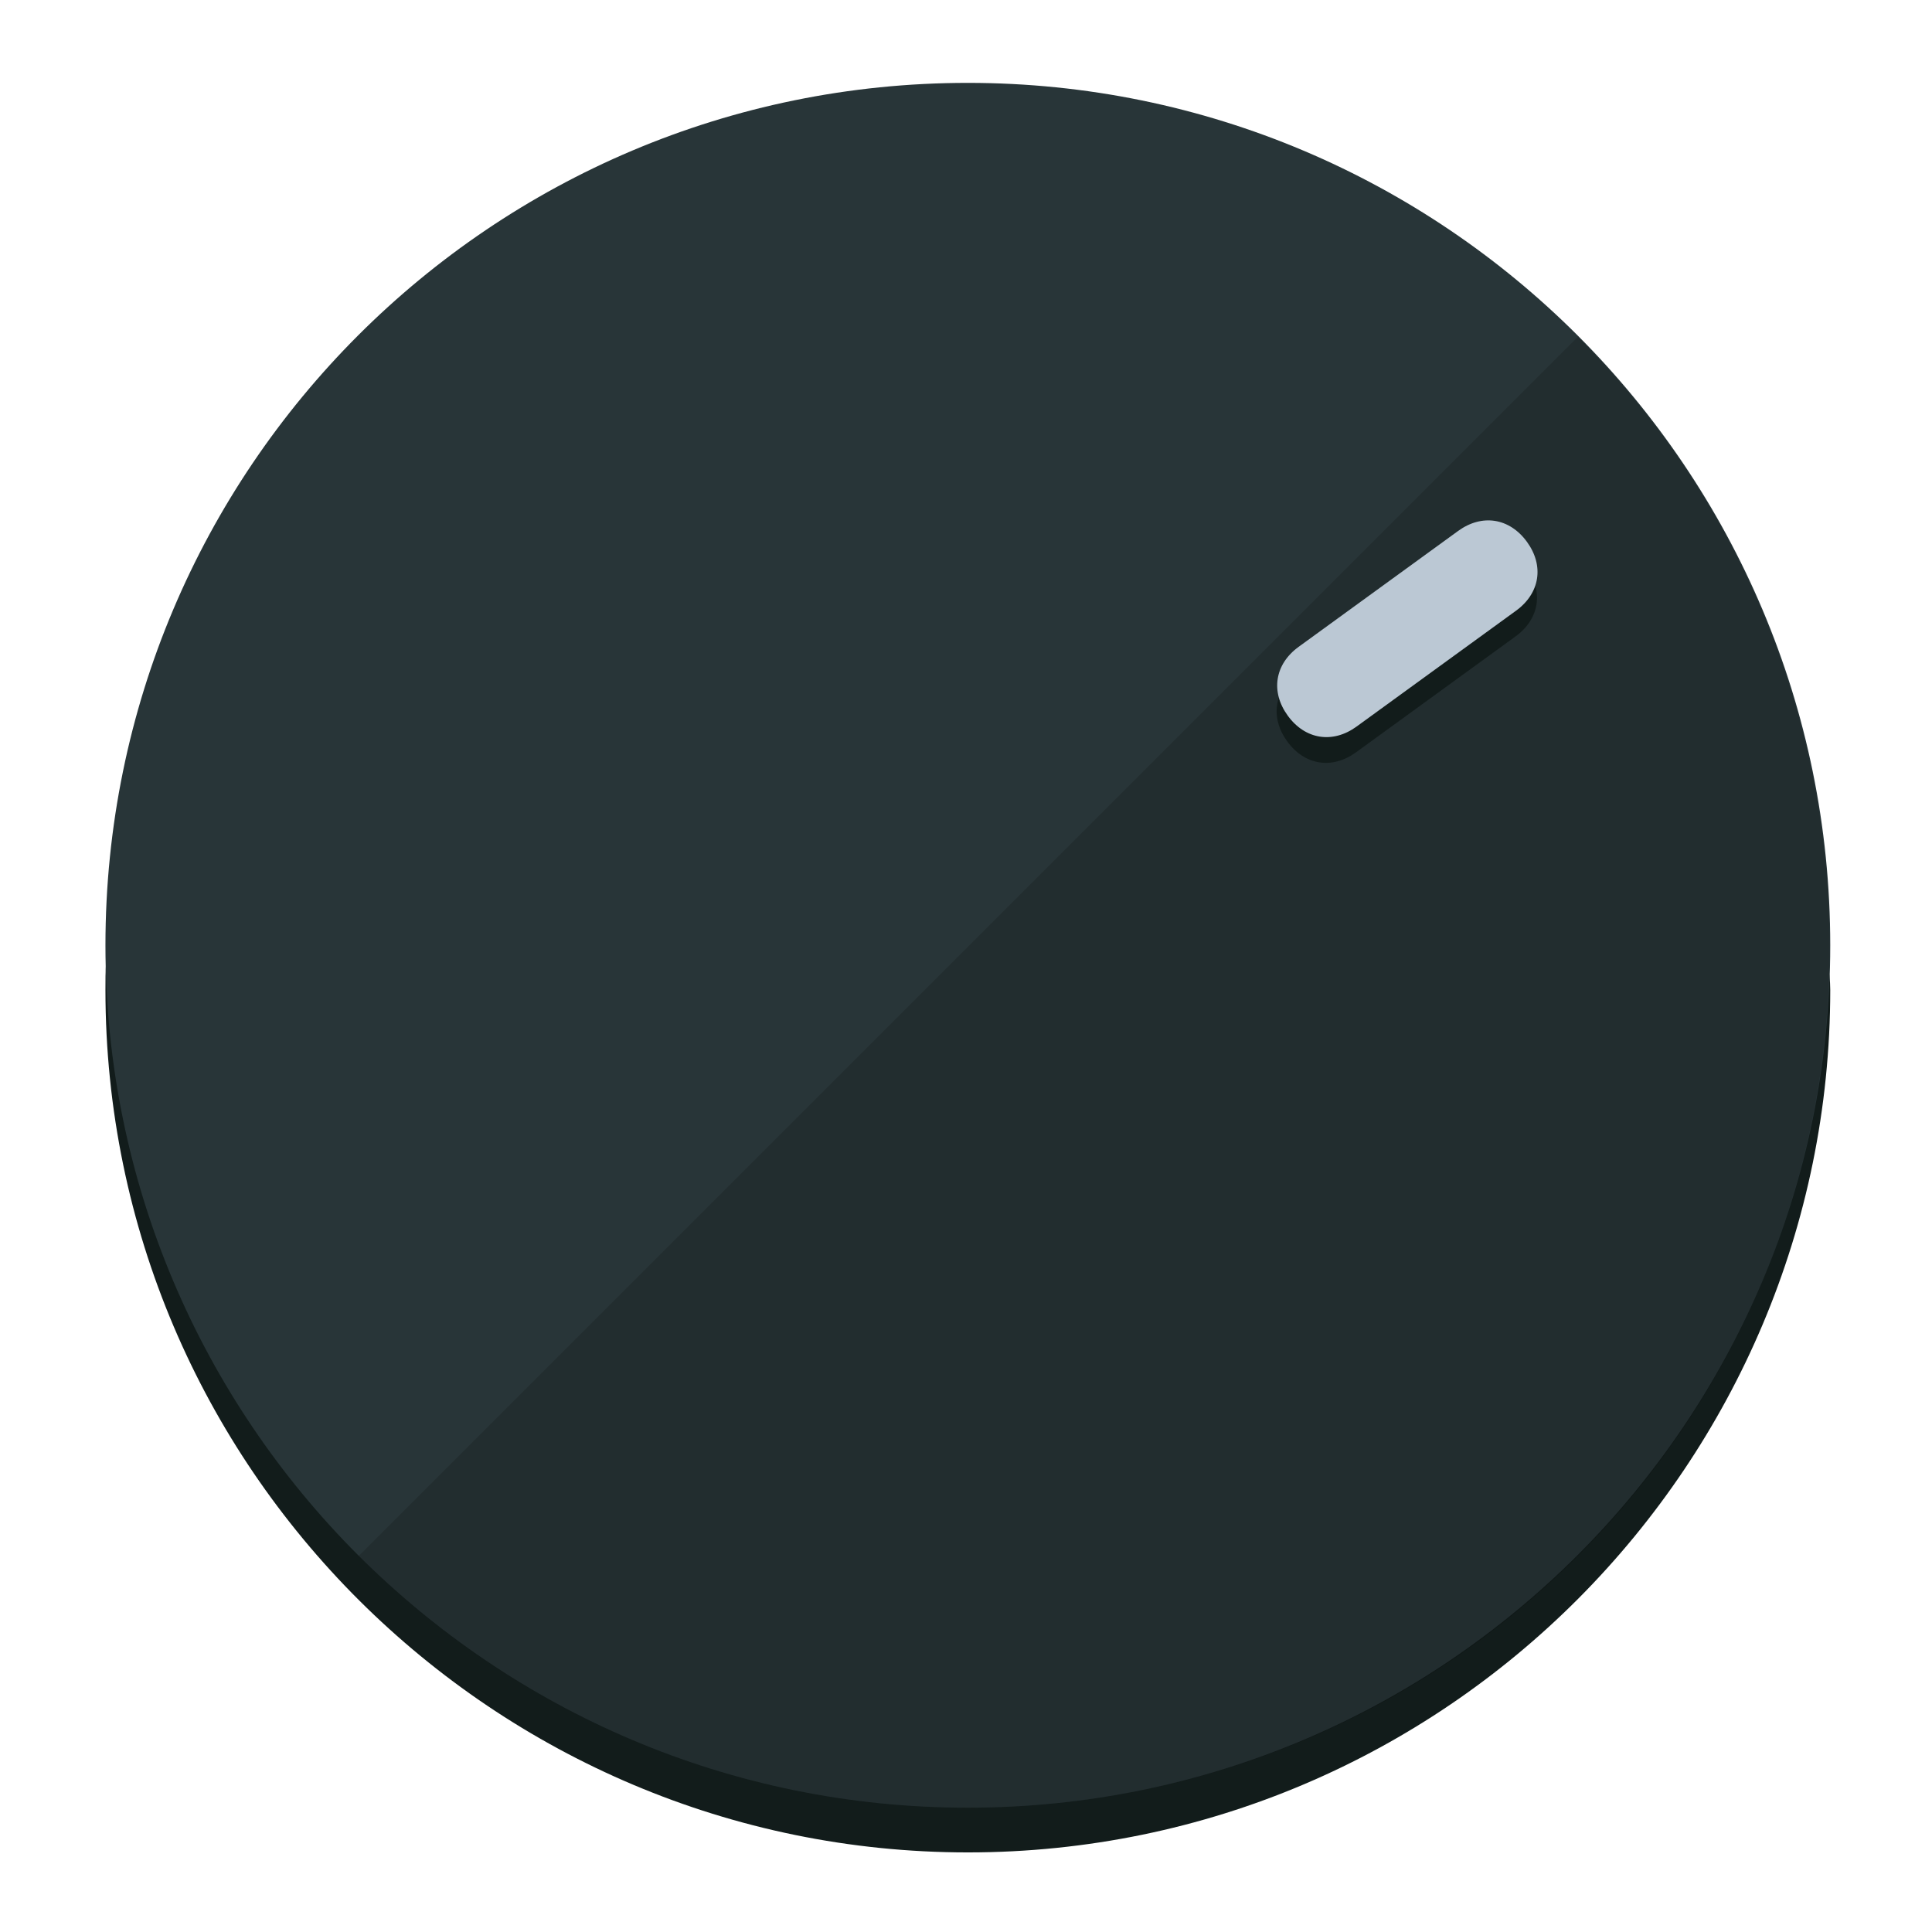
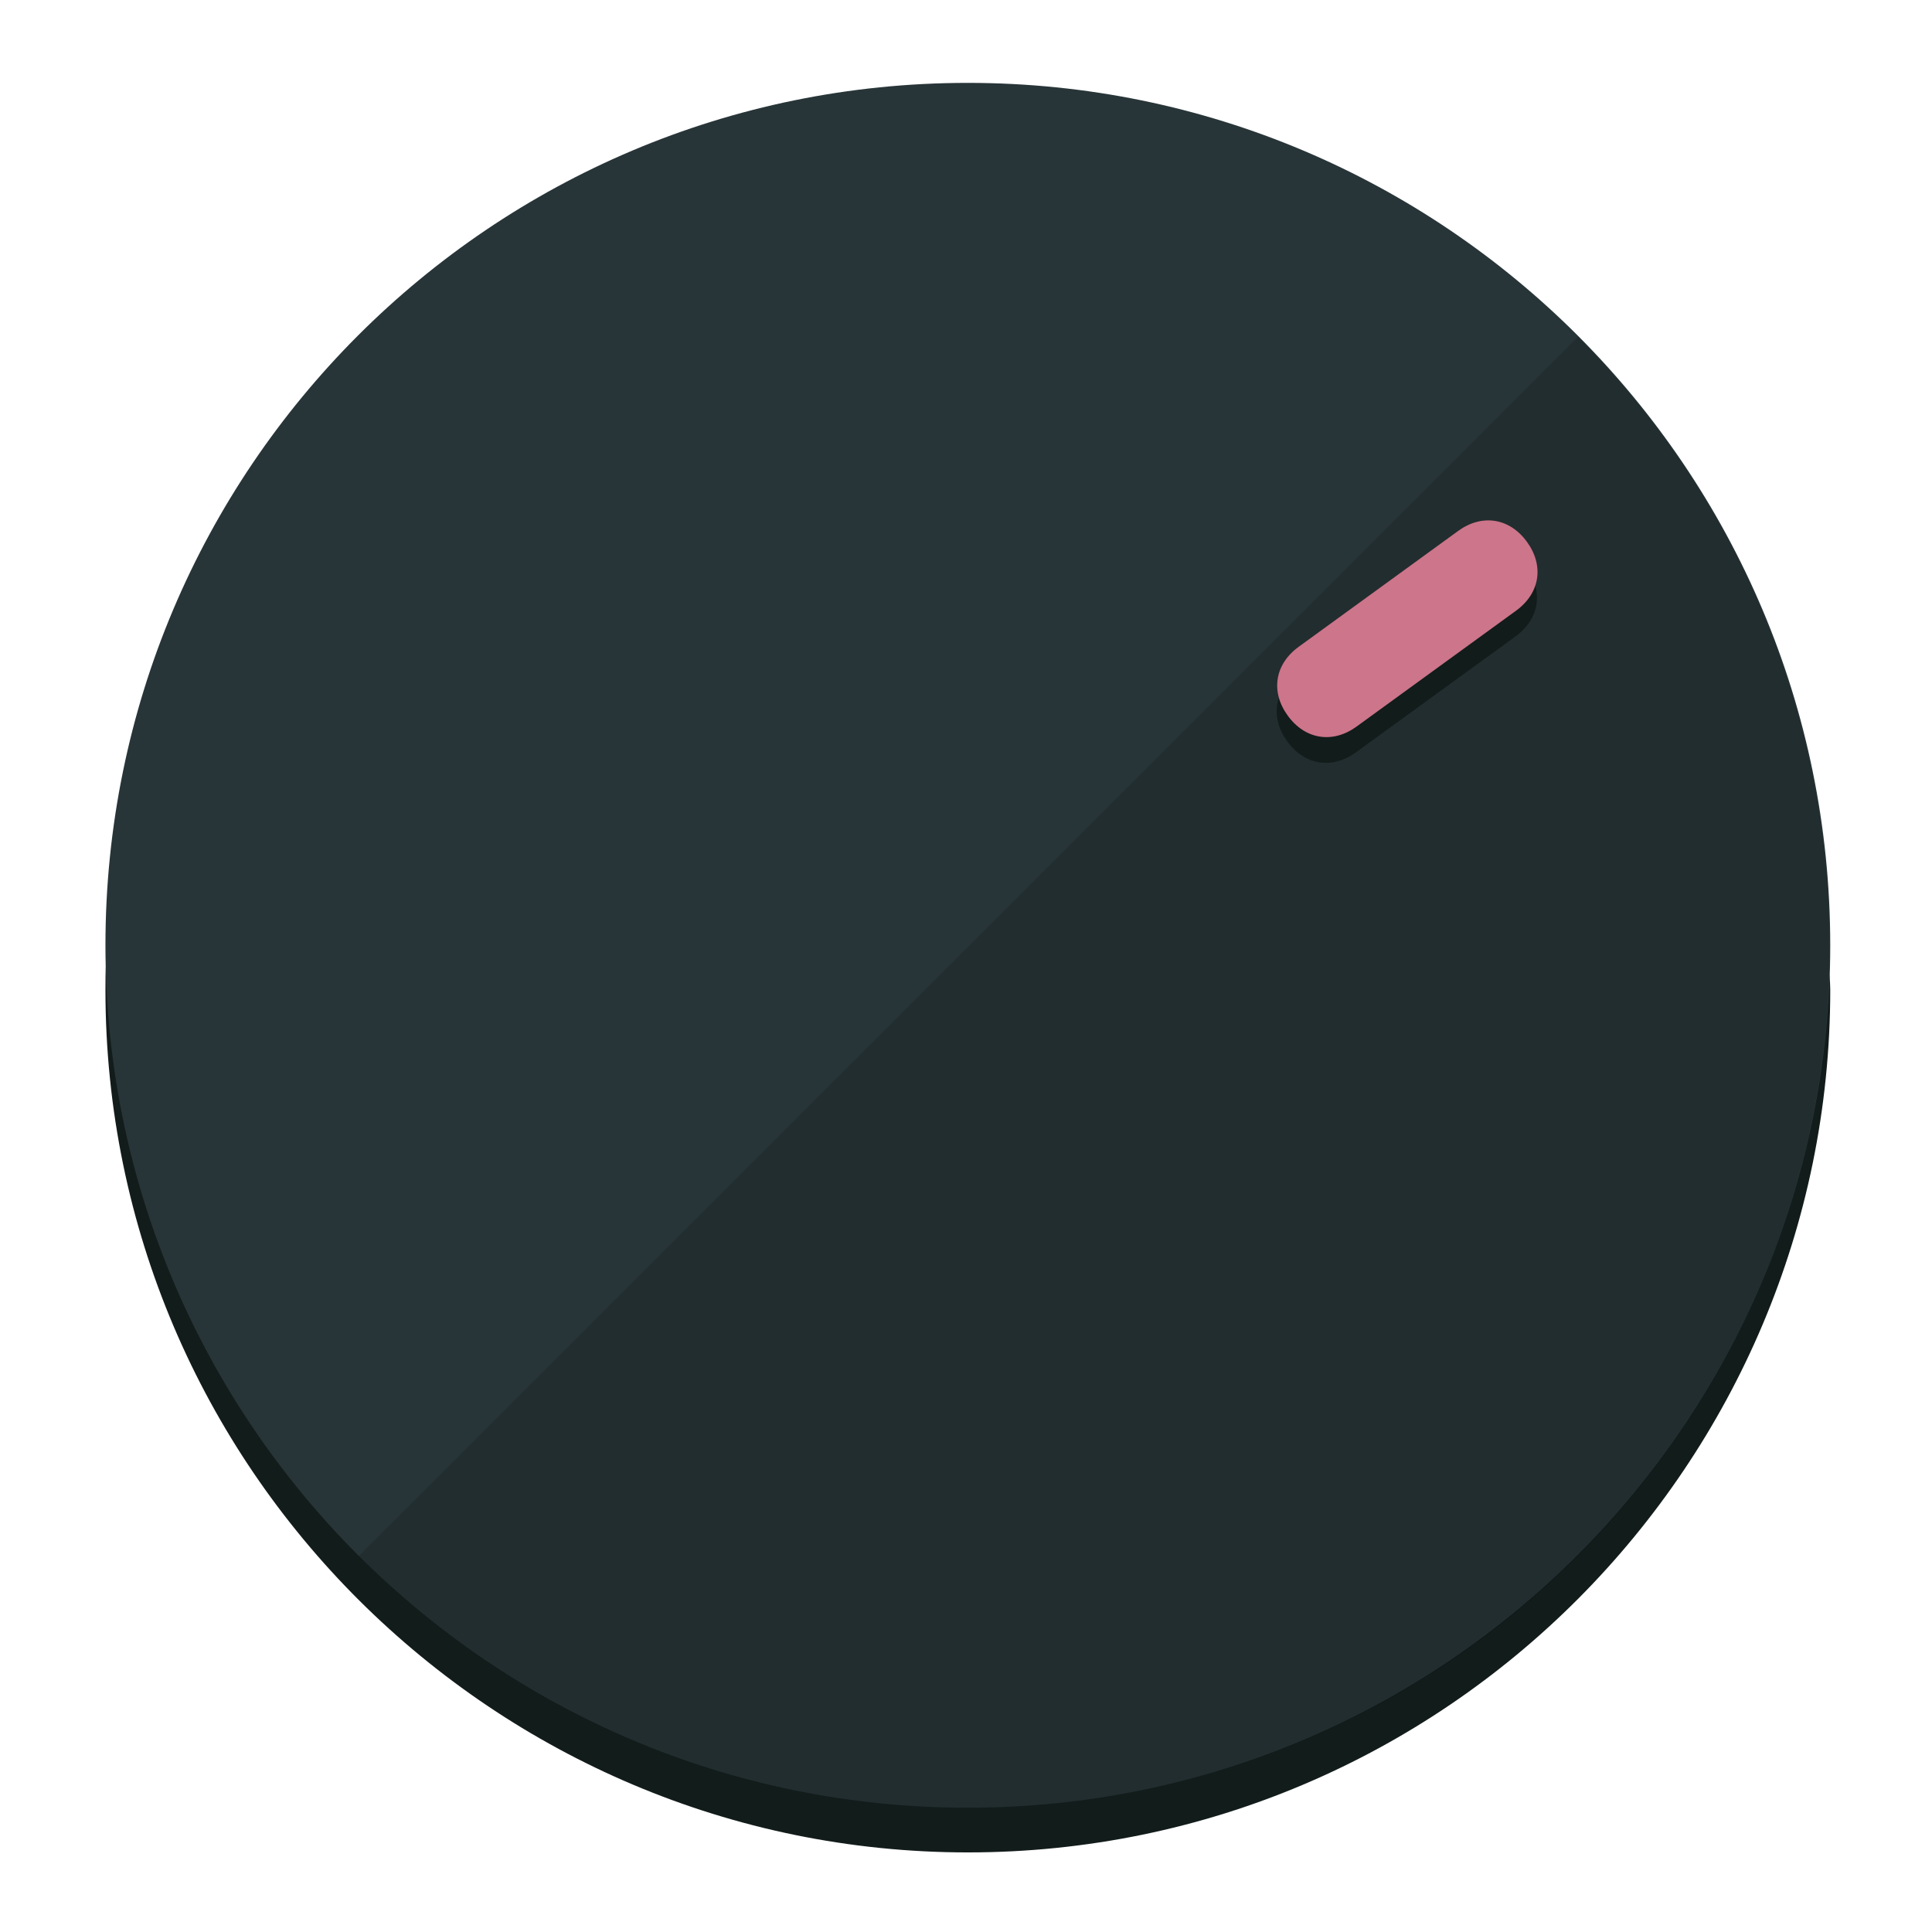
<svg xmlns="http://www.w3.org/2000/svg" height="120px" width="120px" version="1.1" id="Layer_1" viewBox="0 0 496.8 496.8" xml:space="preserve">
  <defs id="defs23" />
  <g id="g3158">
    <path style="display:inline;fill:#121c1b;fill-opacity:1;stroke-width:1.584" d="m 248.875,445.92 c 116.582,0 212.89,-91.238 220.493,-205.286 0,5.069 1.267,8.87 1.267,13.939 0,121.651 -98.842,221.76 -221.76,221.76 -121.651,0 -221.76,-98.842 -221.76,-221.76 0,-5.069 0,-8.87 1.267,-13.939 7.603,114.048 103.91,205.286 220.493,205.286 z" id="path8" />
    <circle style="display:inline;fill:#283538;fill-opacity:1;stroke-width:1.584" cx="248.875" cy="243.071" r="221.76" id="circle12" />
    <path style="display:inline;fill:#000000;fill-opacity:0.154;stroke-width:1.587" d="m 405.744,86.606 c 86.308,86.308 86.308,227.193 0,313.5 -86.308,86.308 -227.193,86.308 -313.5,0" id="path14" />
  </g>
  <g id="g3198">
    <circle style="display:none;fill:#000000;fill-opacity:0;stroke-width:1.584" cx="343.108" cy="-57.84" r="221.76" id="circle12-3" transform="rotate(54)" />
    <path style="display:inline;fill:#121c1b;fill-opacity:1;stroke-width:1.584" d="m 348.699,193.447 c -6.151,4.469 -13.231,3.348 -17.7,-2.803 v 0 c -4.469,-6.151 -3.348,-13.231 2.803,-17.7 l 41.007,-29.794 c 6.151,-4.469 13.231,-3.348 17.7,2.803 v 0 c 4.469,6.151 3.348,13.231 -2.803,17.7 z" id="path3789" />
-     <path style="display:inline;fill:#BBC8D4;stroke-width:1.584" d="m 348.836,186.828 c -6.151,4.469 -13.231,3.348 -17.7,-2.803 v 0 c -4.469,-6.151 -3.348,-13.231 2.803,-17.7 l 41.007,-29.794 c 6.151,-4.469 13.231,-3.348 17.7,2.803 v 0 c 4.469,6.151 3.348,13.231 -2.803,17.7 z" id="path915" />
+     <path style="display:inline;fill:#CD758A;stroke-width:1.584" d="m 348.836,186.828 c -6.151,4.469 -13.231,3.348 -17.7,-2.803 v 0 c -4.469,-6.151 -3.348,-13.231 2.803,-17.7 l 41.007,-29.794 c 6.151,-4.469 13.231,-3.348 17.7,2.803 v 0 c 4.469,6.151 3.348,13.231 -2.803,17.7 z" id="path915" />
  </g>
</svg>
